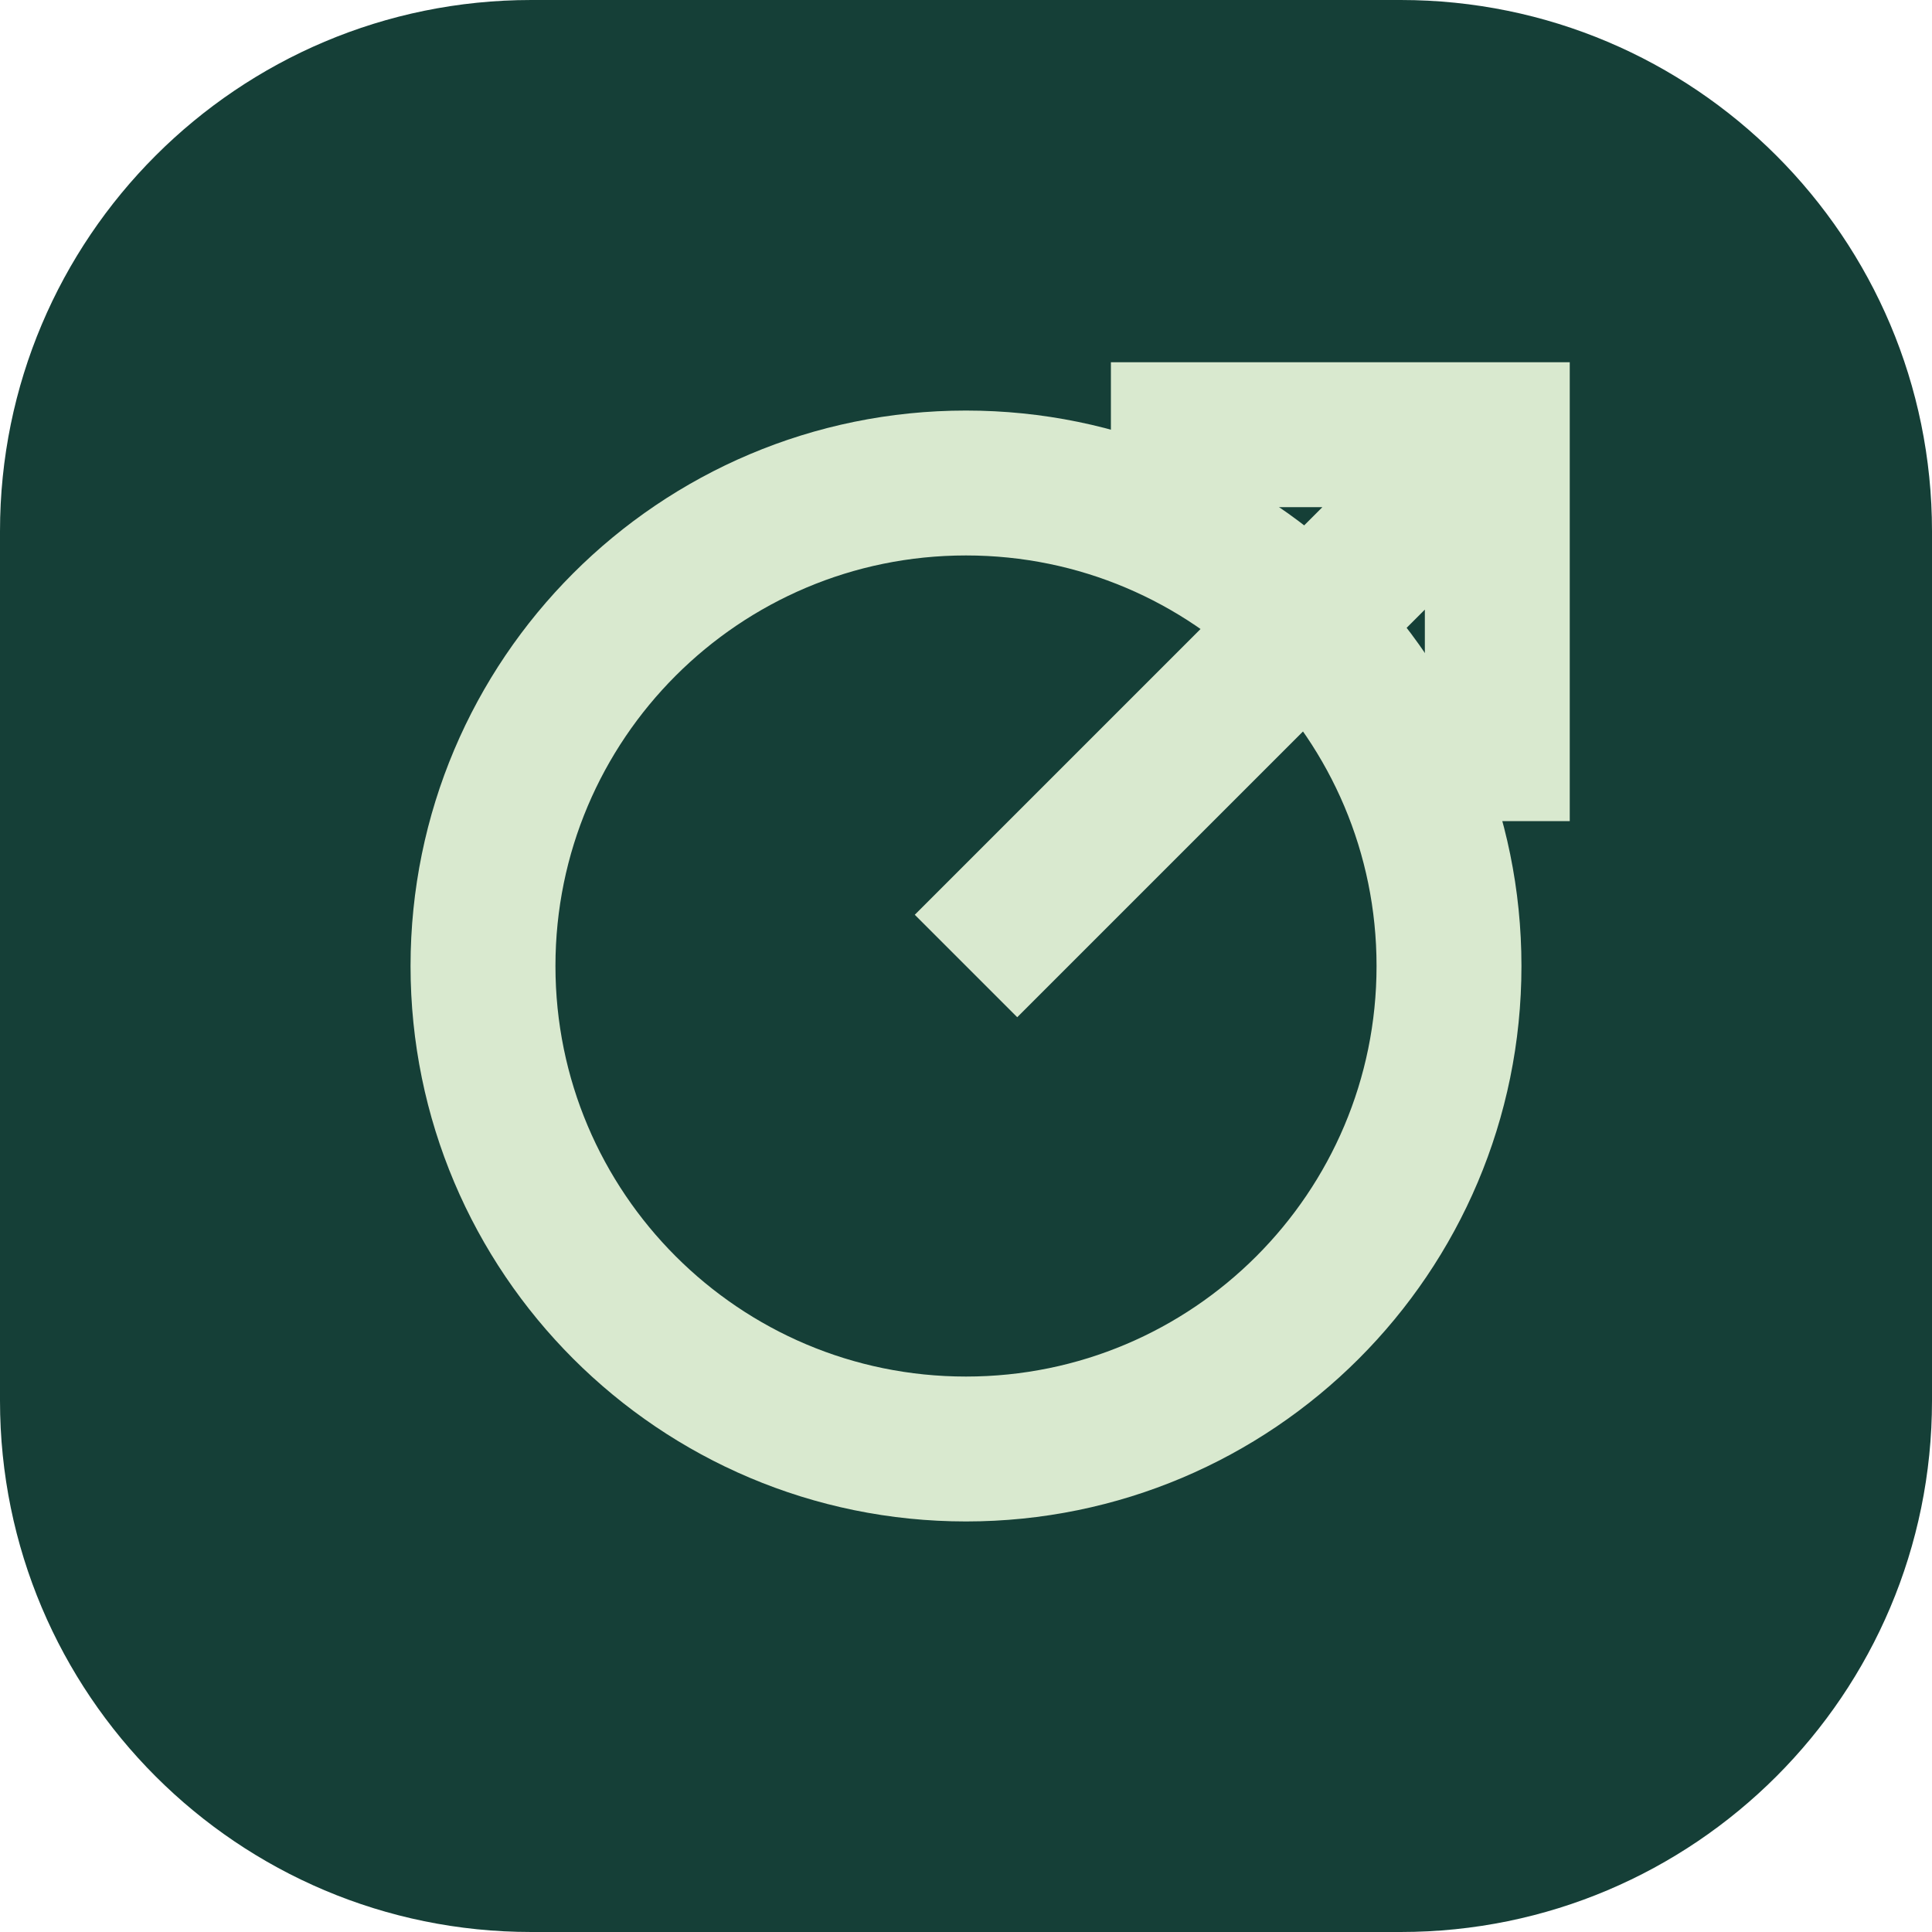
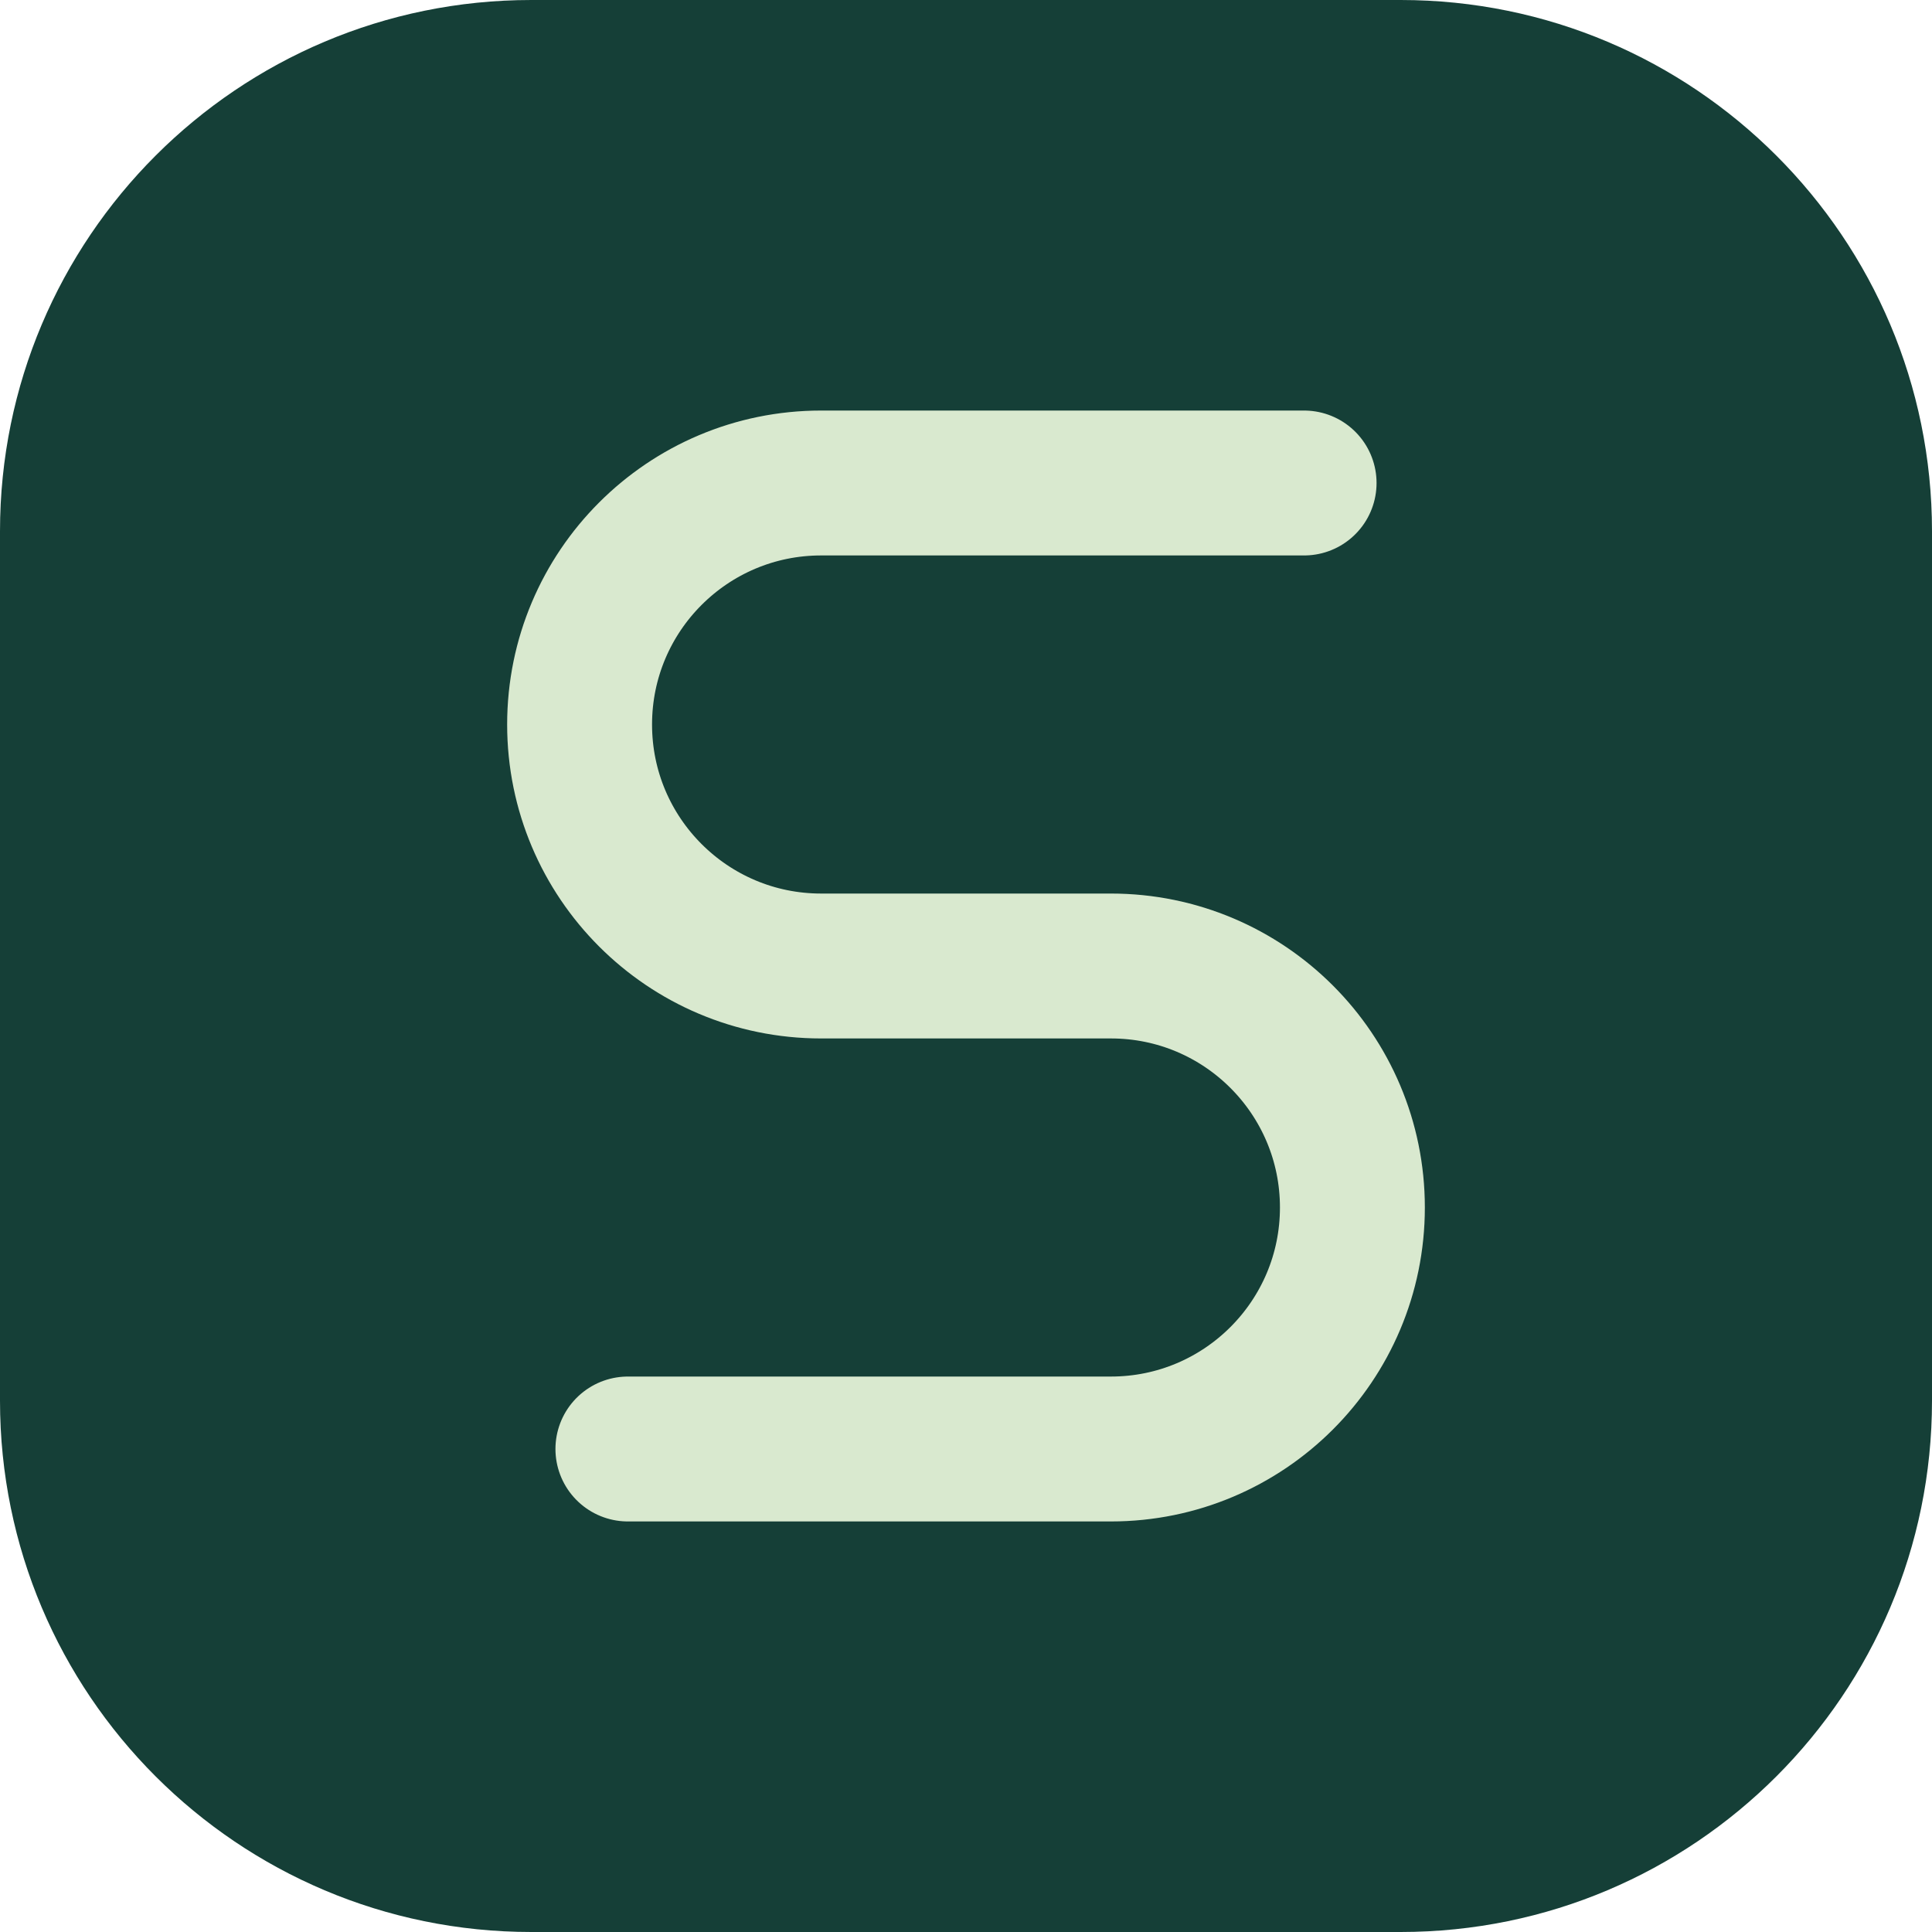
<svg xmlns="http://www.w3.org/2000/svg" viewBox="0 0 40 40">
  <rect width="40" height="40" rx="11" fill="#153f37" />
-   <circle cx="20" cy="20" r="10" fill="none" stroke="#d9e9cf" stroke-width="3" />
-   <path d="M20 20l11-11m-8 0h8v8" fill="none" stroke="#d9e9cf" stroke-width="3" />
+   <path d="M27 12H17a5 5 0 0 0 0 10h6a5 5 0 0 1 0 10H13" transform="translate(0 -2)" fill="none" stroke="#d9e9cf" stroke-width="3" stroke-linecap="round" stroke-linejoin="round" />
</svg>
